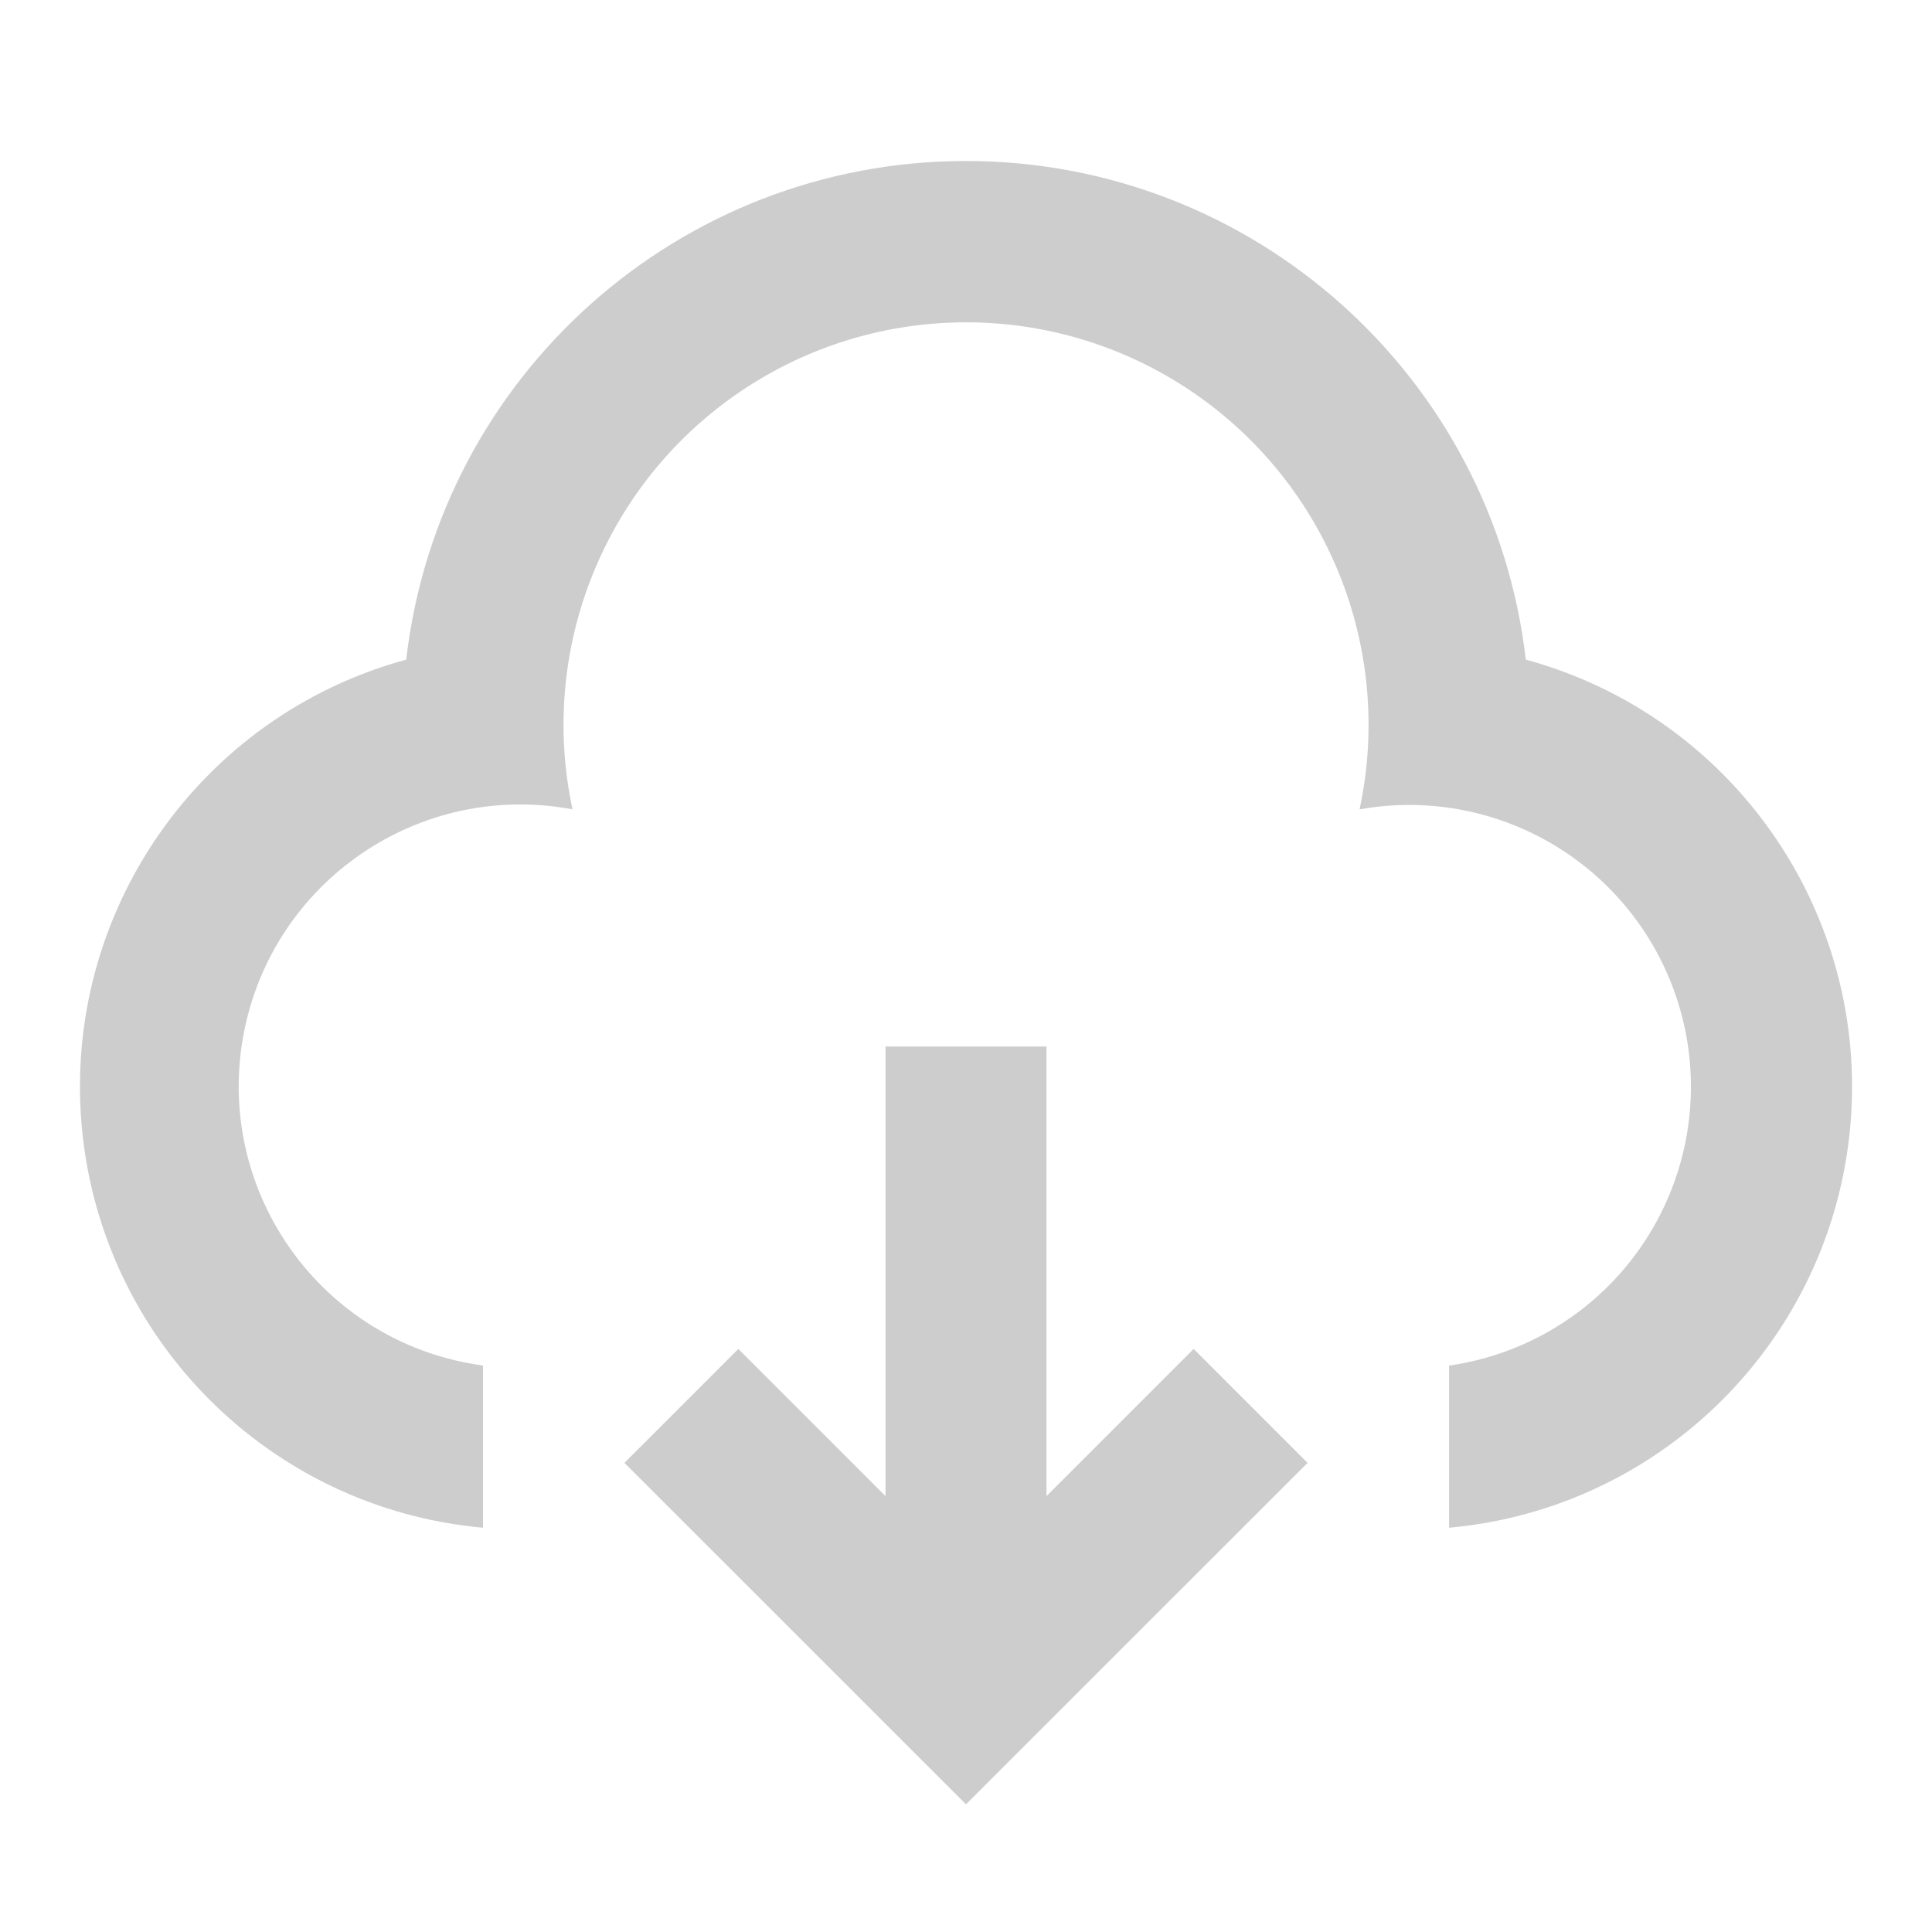
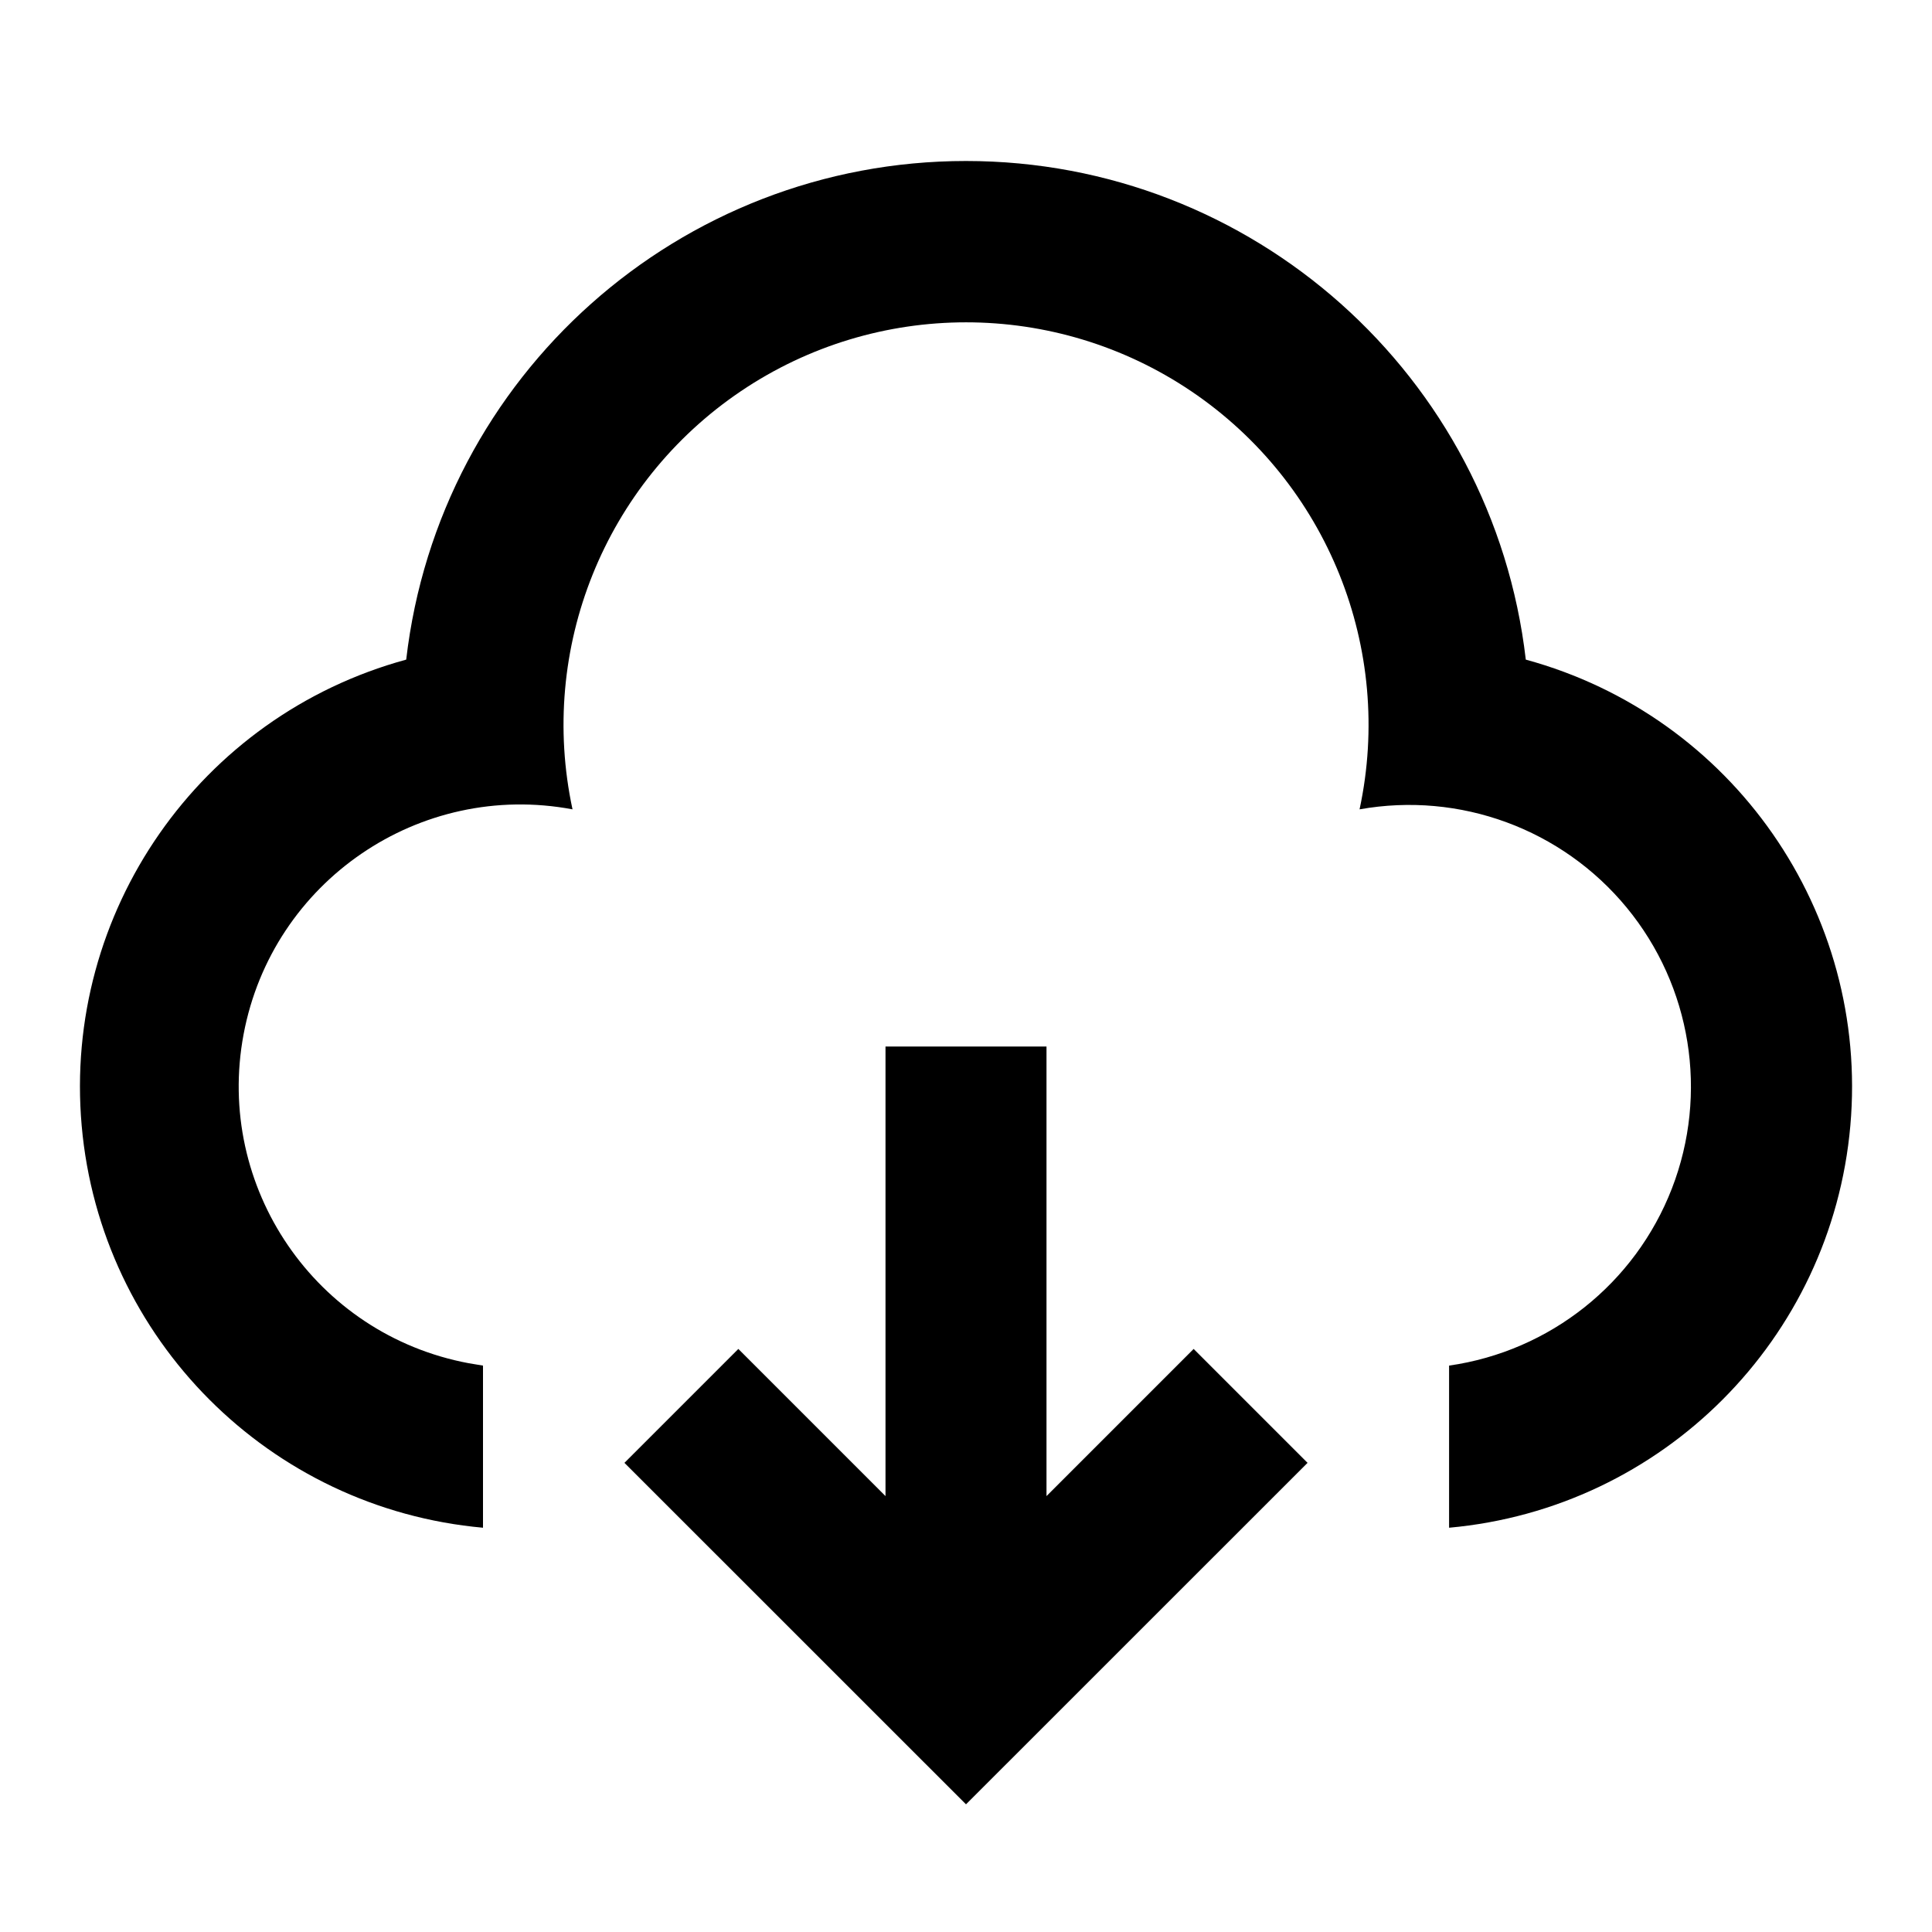
<svg xmlns="http://www.w3.org/2000/svg" t="1723019254970" class="icon" viewBox="0 0 1024 1024" version="1.1" p-id="4260" width="128" height="128">
-   <path d="M554.667 554.667V792.96l77.994-77.995 60.374 60.374L512 956.33 330.965 775.339l60.374-60.374 77.994 77.995V554.667h85.334zM512 85.333a298.71 298.71 0 0 1 296.704 264.278 234.667 234.667 0 0 1-40.661 460.117v-85.93a149.333 149.333 0 1 0-47.446-294.827 213.333 213.333 0 1 0-417.152 0 149.333 149.333 0 0 0-55.125 293.546l7.68 1.28v85.931a234.667 234.667 0 0 1-40.704-460.117A298.667 298.667 0 0 1 512 85.333z" fill="#CDCDCD" p-id="4261" />
+   <path d="M554.667 554.667V792.96l77.994-77.995 60.374 60.374L512 956.33 330.965 775.339l60.374-60.374 77.994 77.995V554.667h85.334zM512 85.333a298.71 298.71 0 0 1 296.704 264.278 234.667 234.667 0 0 1-40.661 460.117v-85.93a149.333 149.333 0 1 0-47.446-294.827 213.333 213.333 0 1 0-417.152 0 149.333 149.333 0 0 0-55.125 293.546l7.68 1.28v85.931a234.667 234.667 0 0 1-40.704-460.117A298.667 298.667 0 0 1 512 85.333z" p-id="4261" />
</svg>
